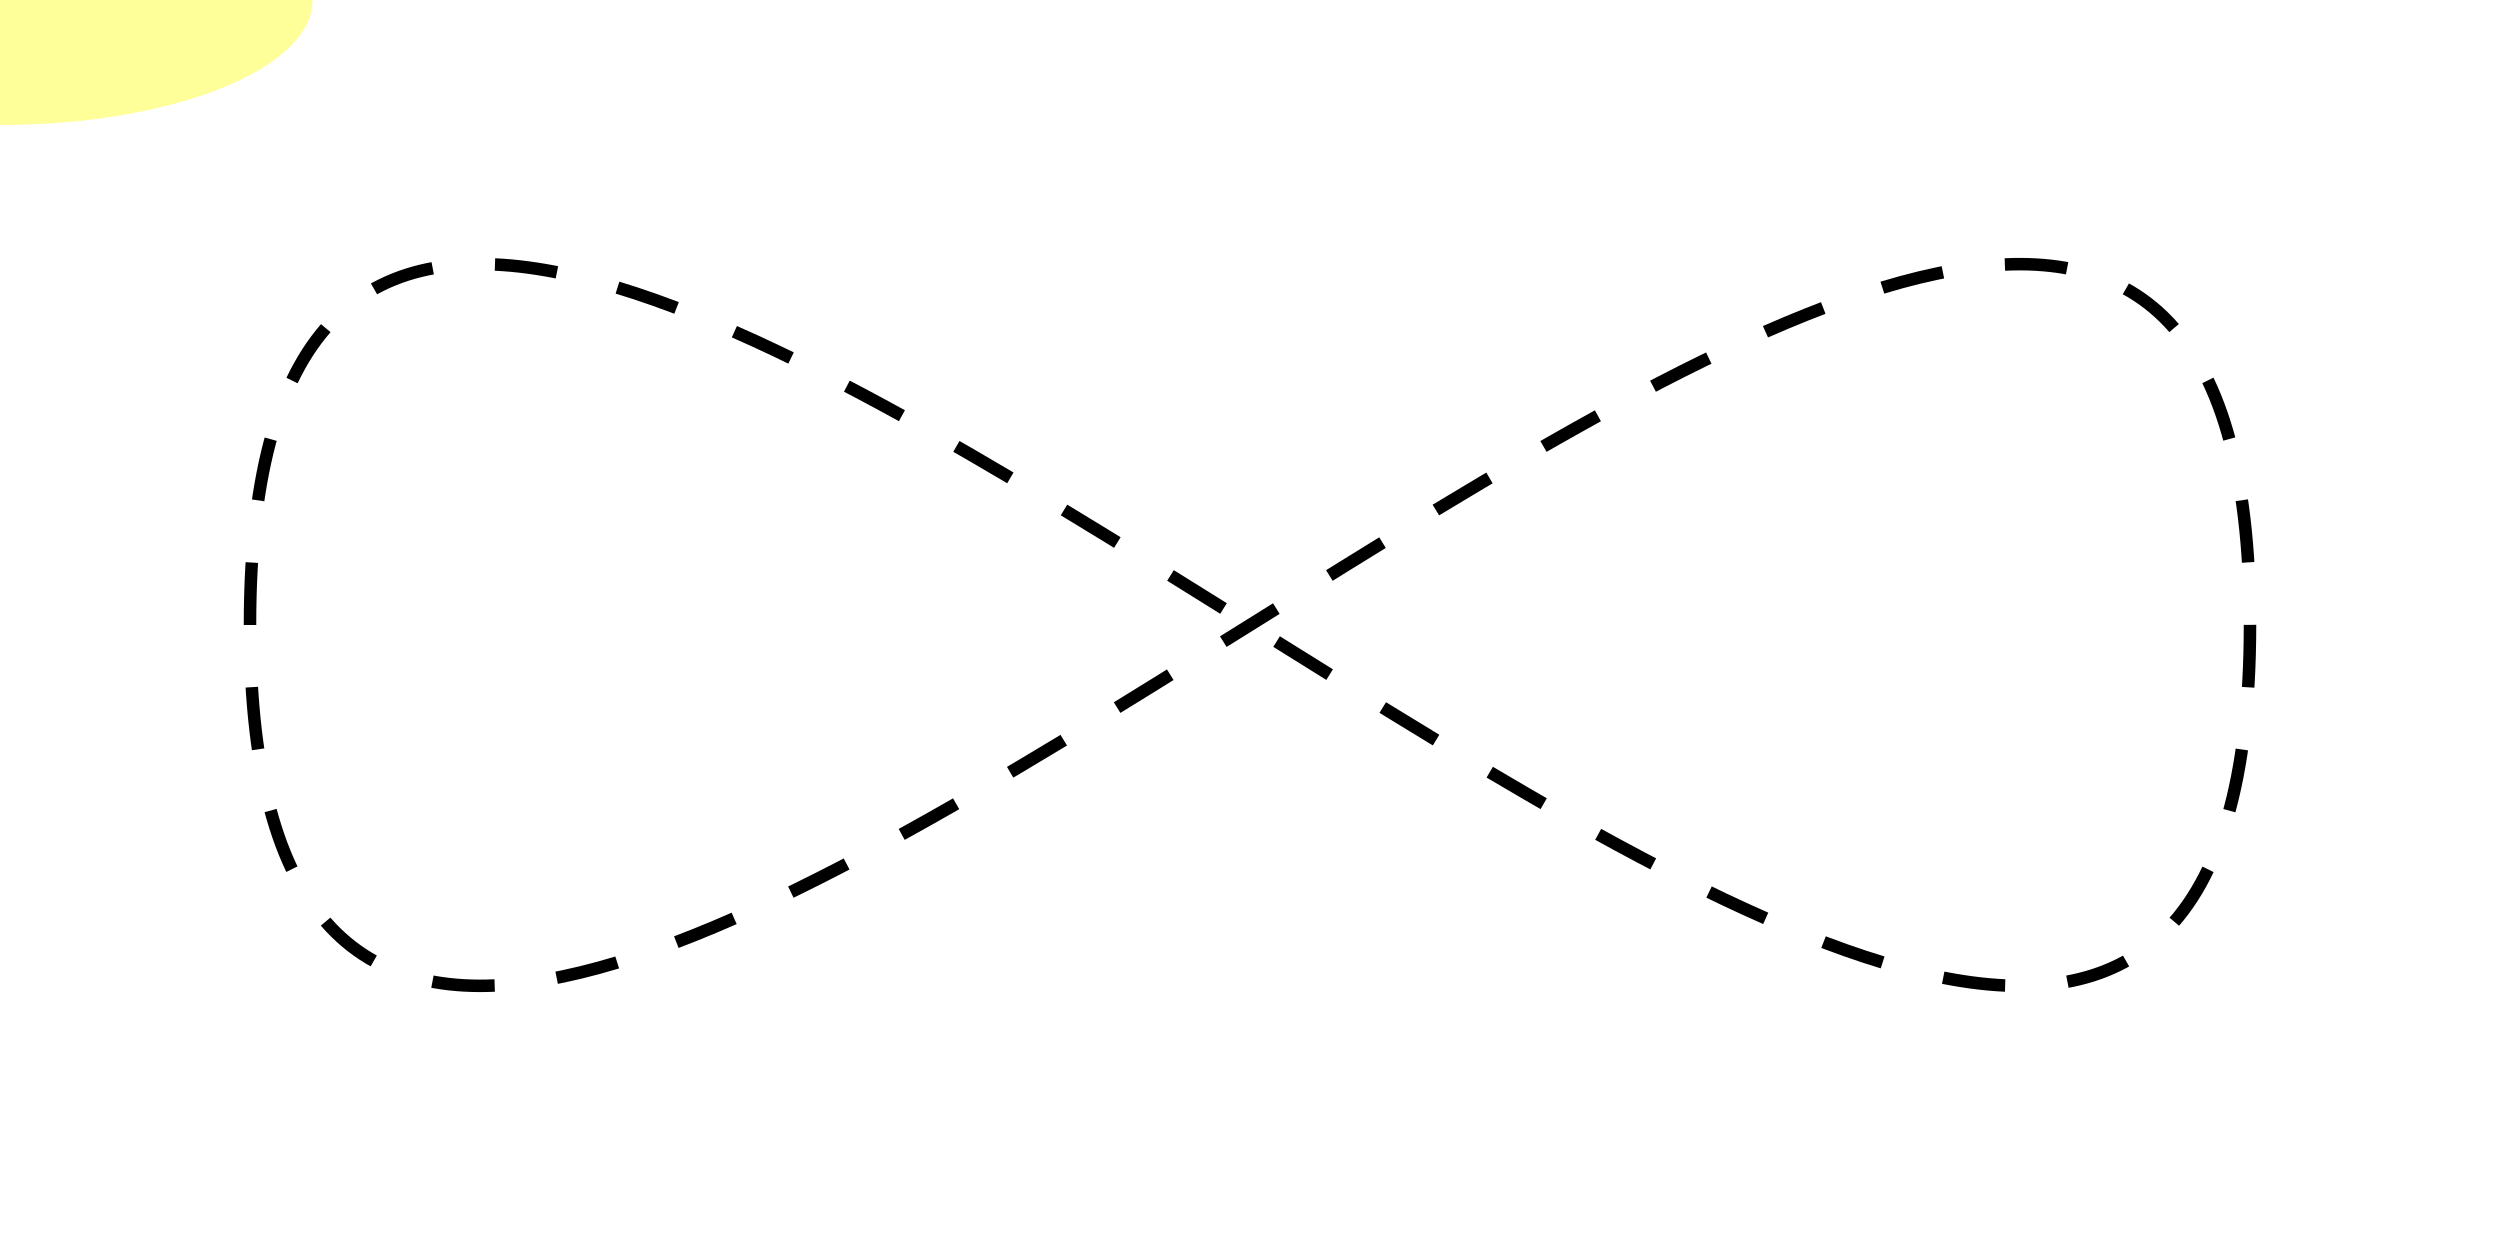
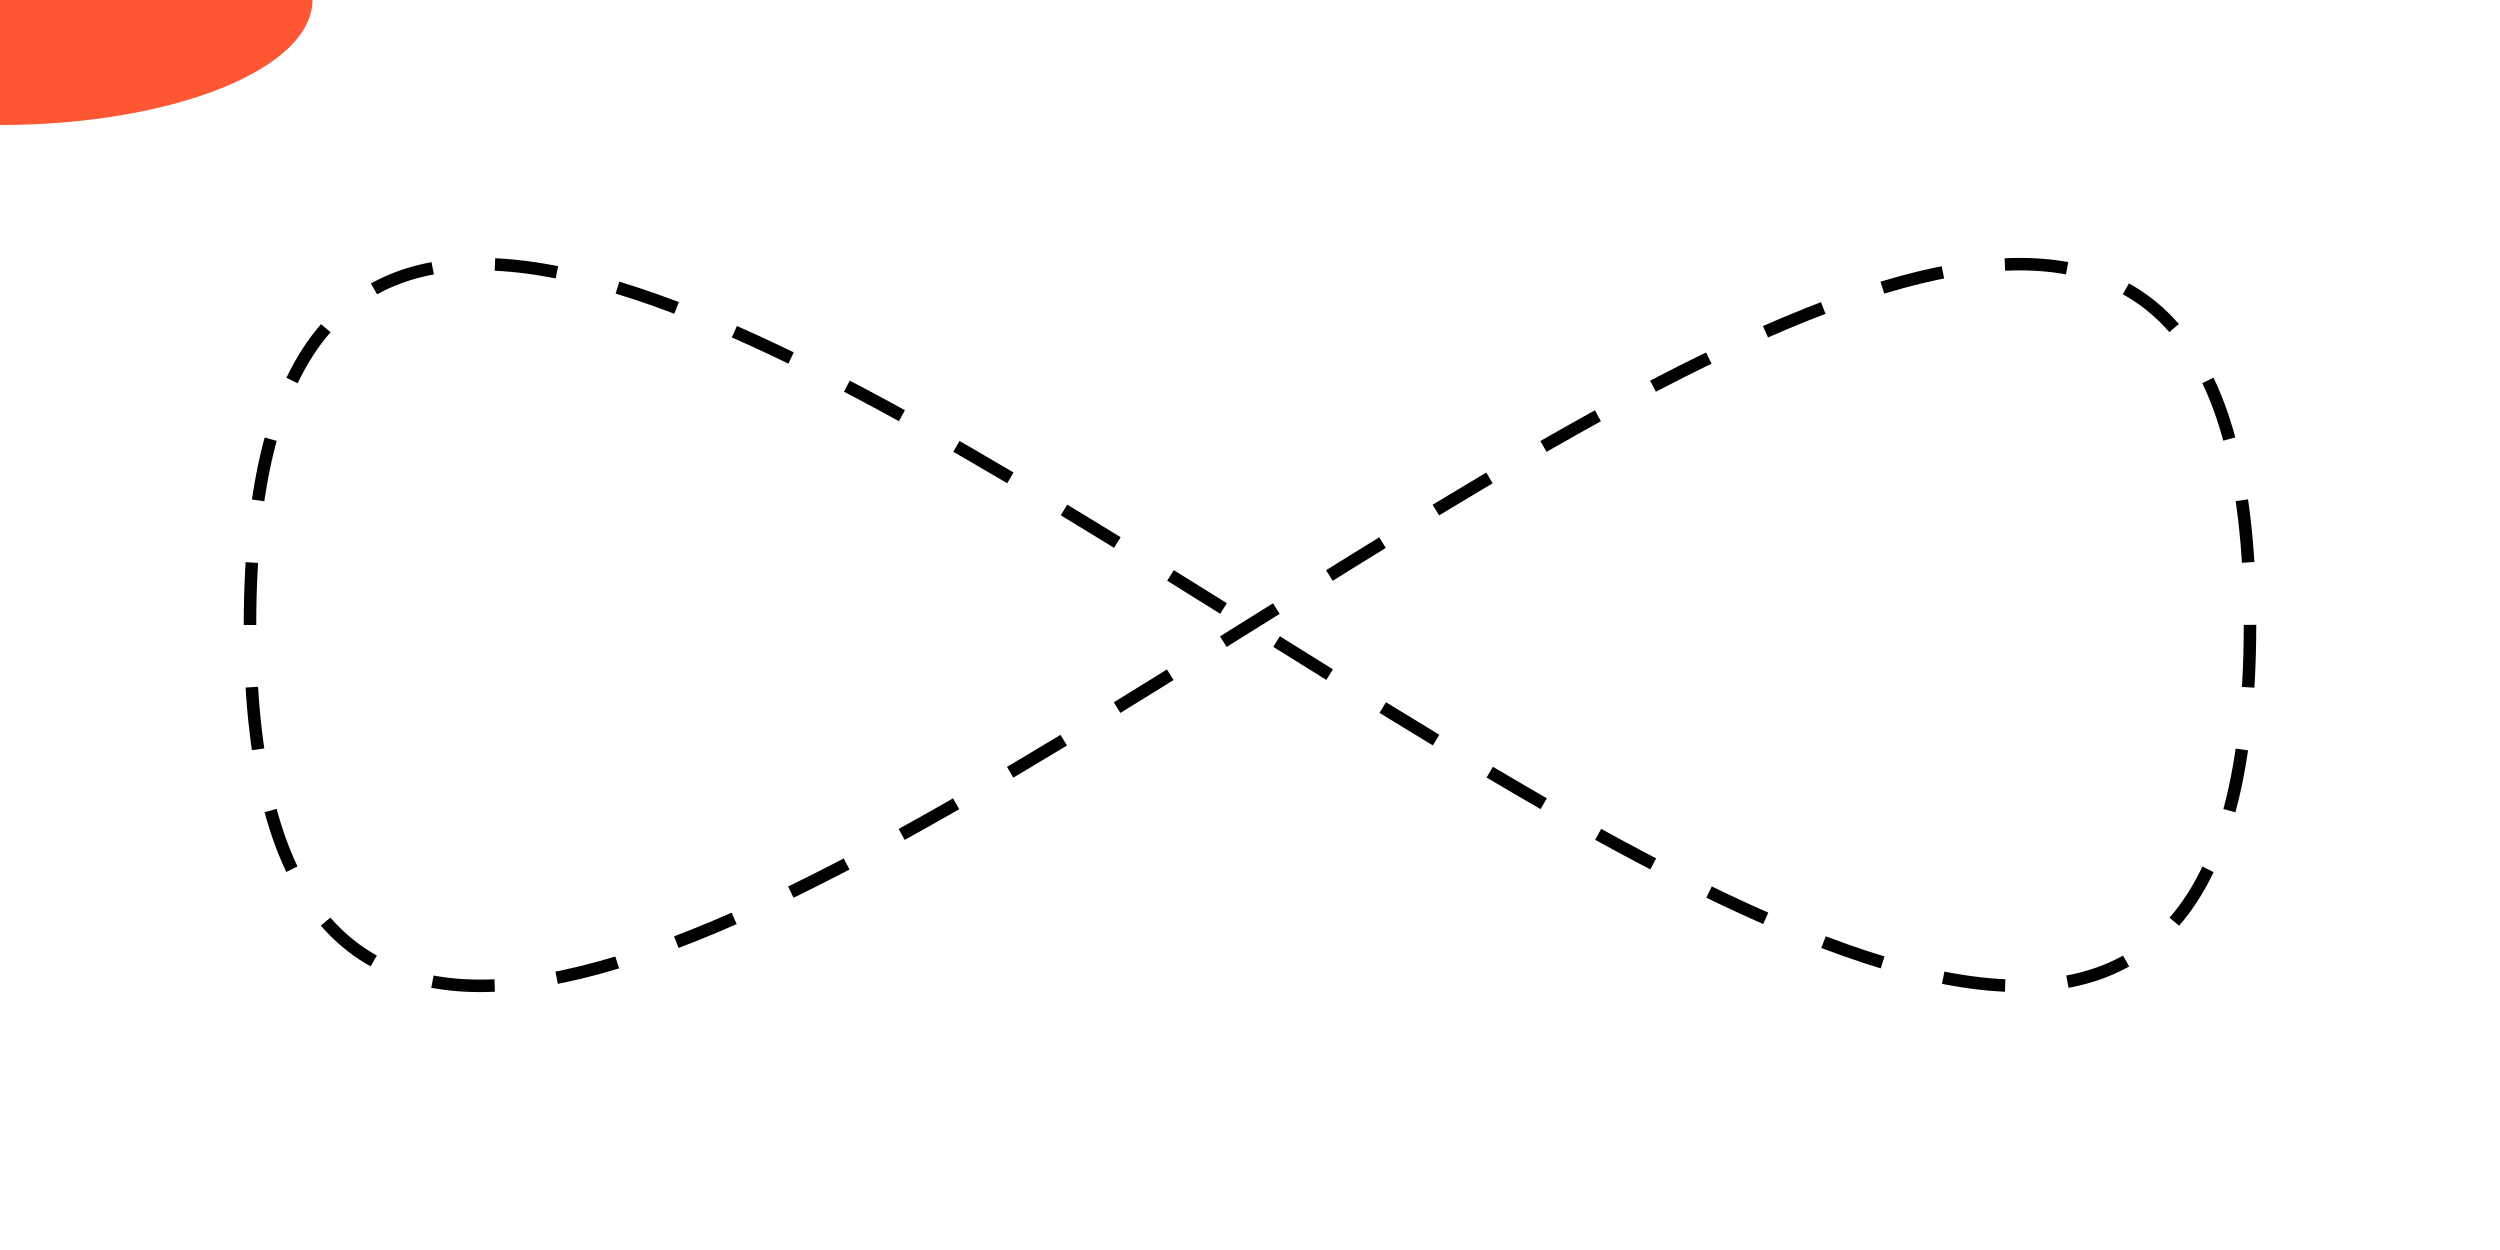
<svg xmlns="http://www.w3.org/2000/svg" viewBox="0 0 200 100" height="200">
  <path fill="none" stroke="black" stroke-dasharray="5,5" d="M20,50 C20,-50 180,150 180,50 C180-50 20,150 20,50 z">
    </path>
-   <ellipse rx="25" ry="10" fill="#ffff99">
+   <ellipse rx="25" ry="10" fill="#FF5733 ">
    <animateMotion dur="10s" repeatCount="indefinite" path="M20,50 C20,-50 180,150 180,50 C180-50 20,150 20,50 z">
      </animateMotion>
  </ellipse>
</svg>
